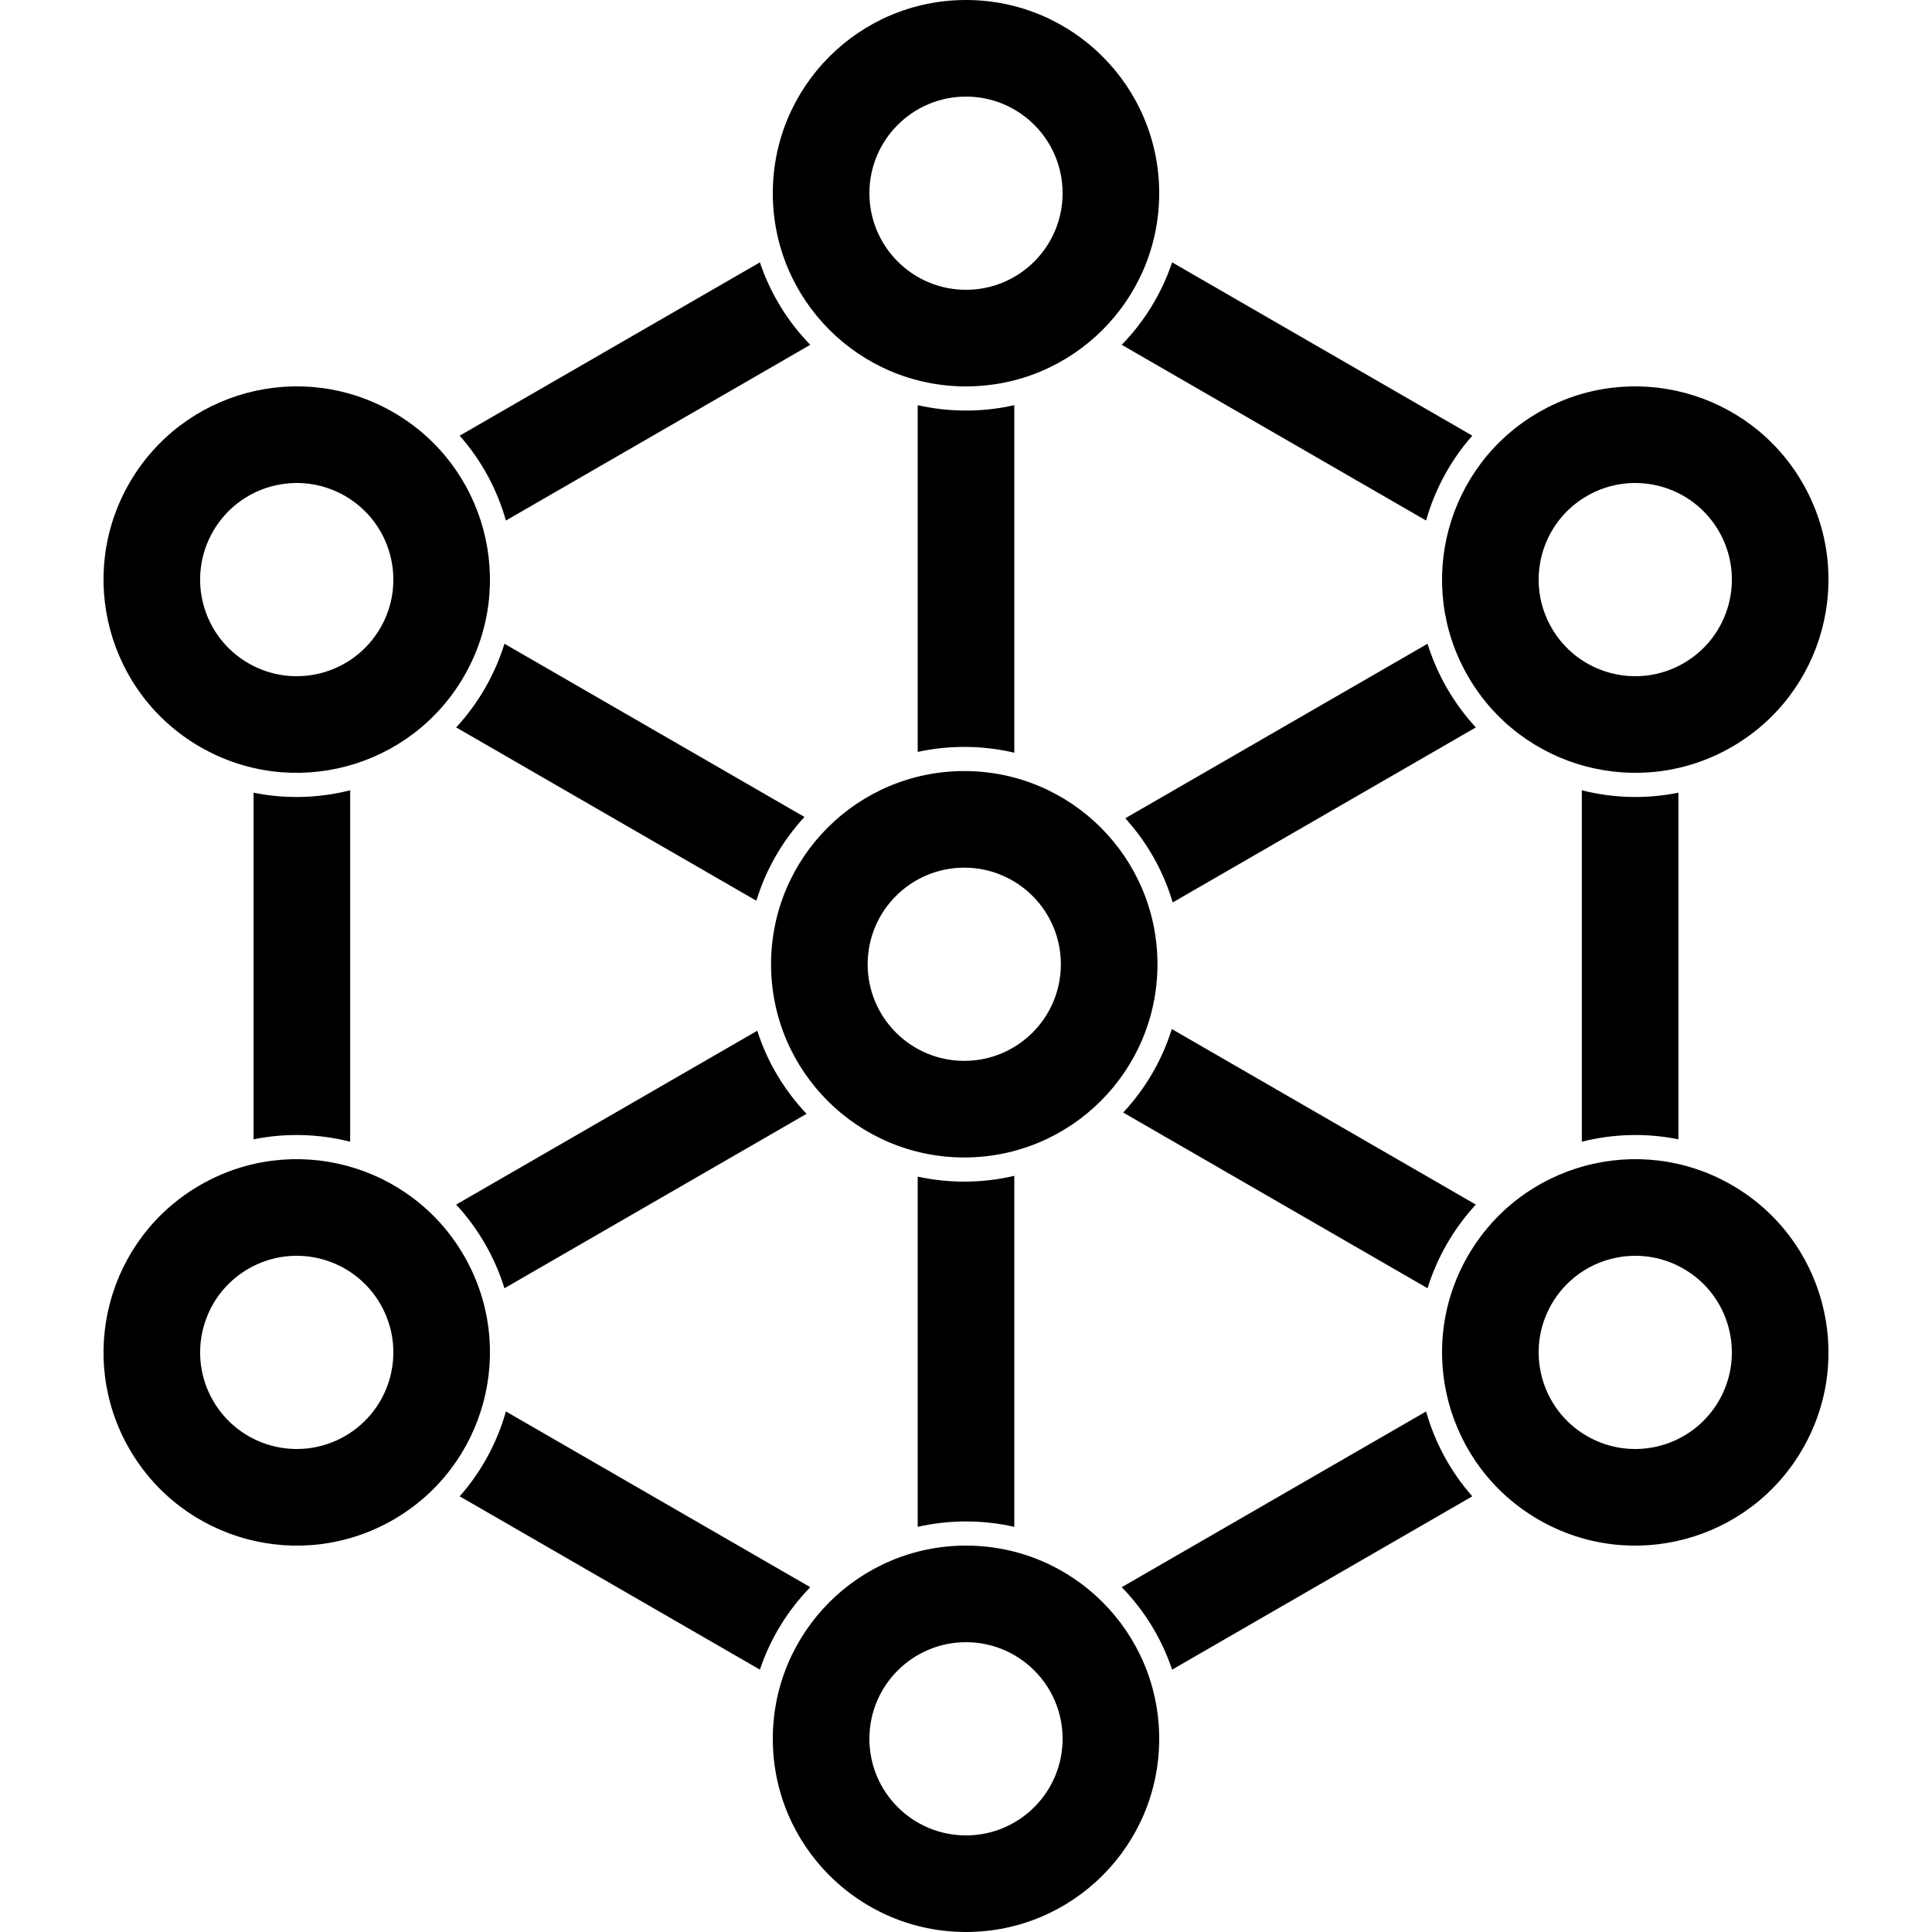
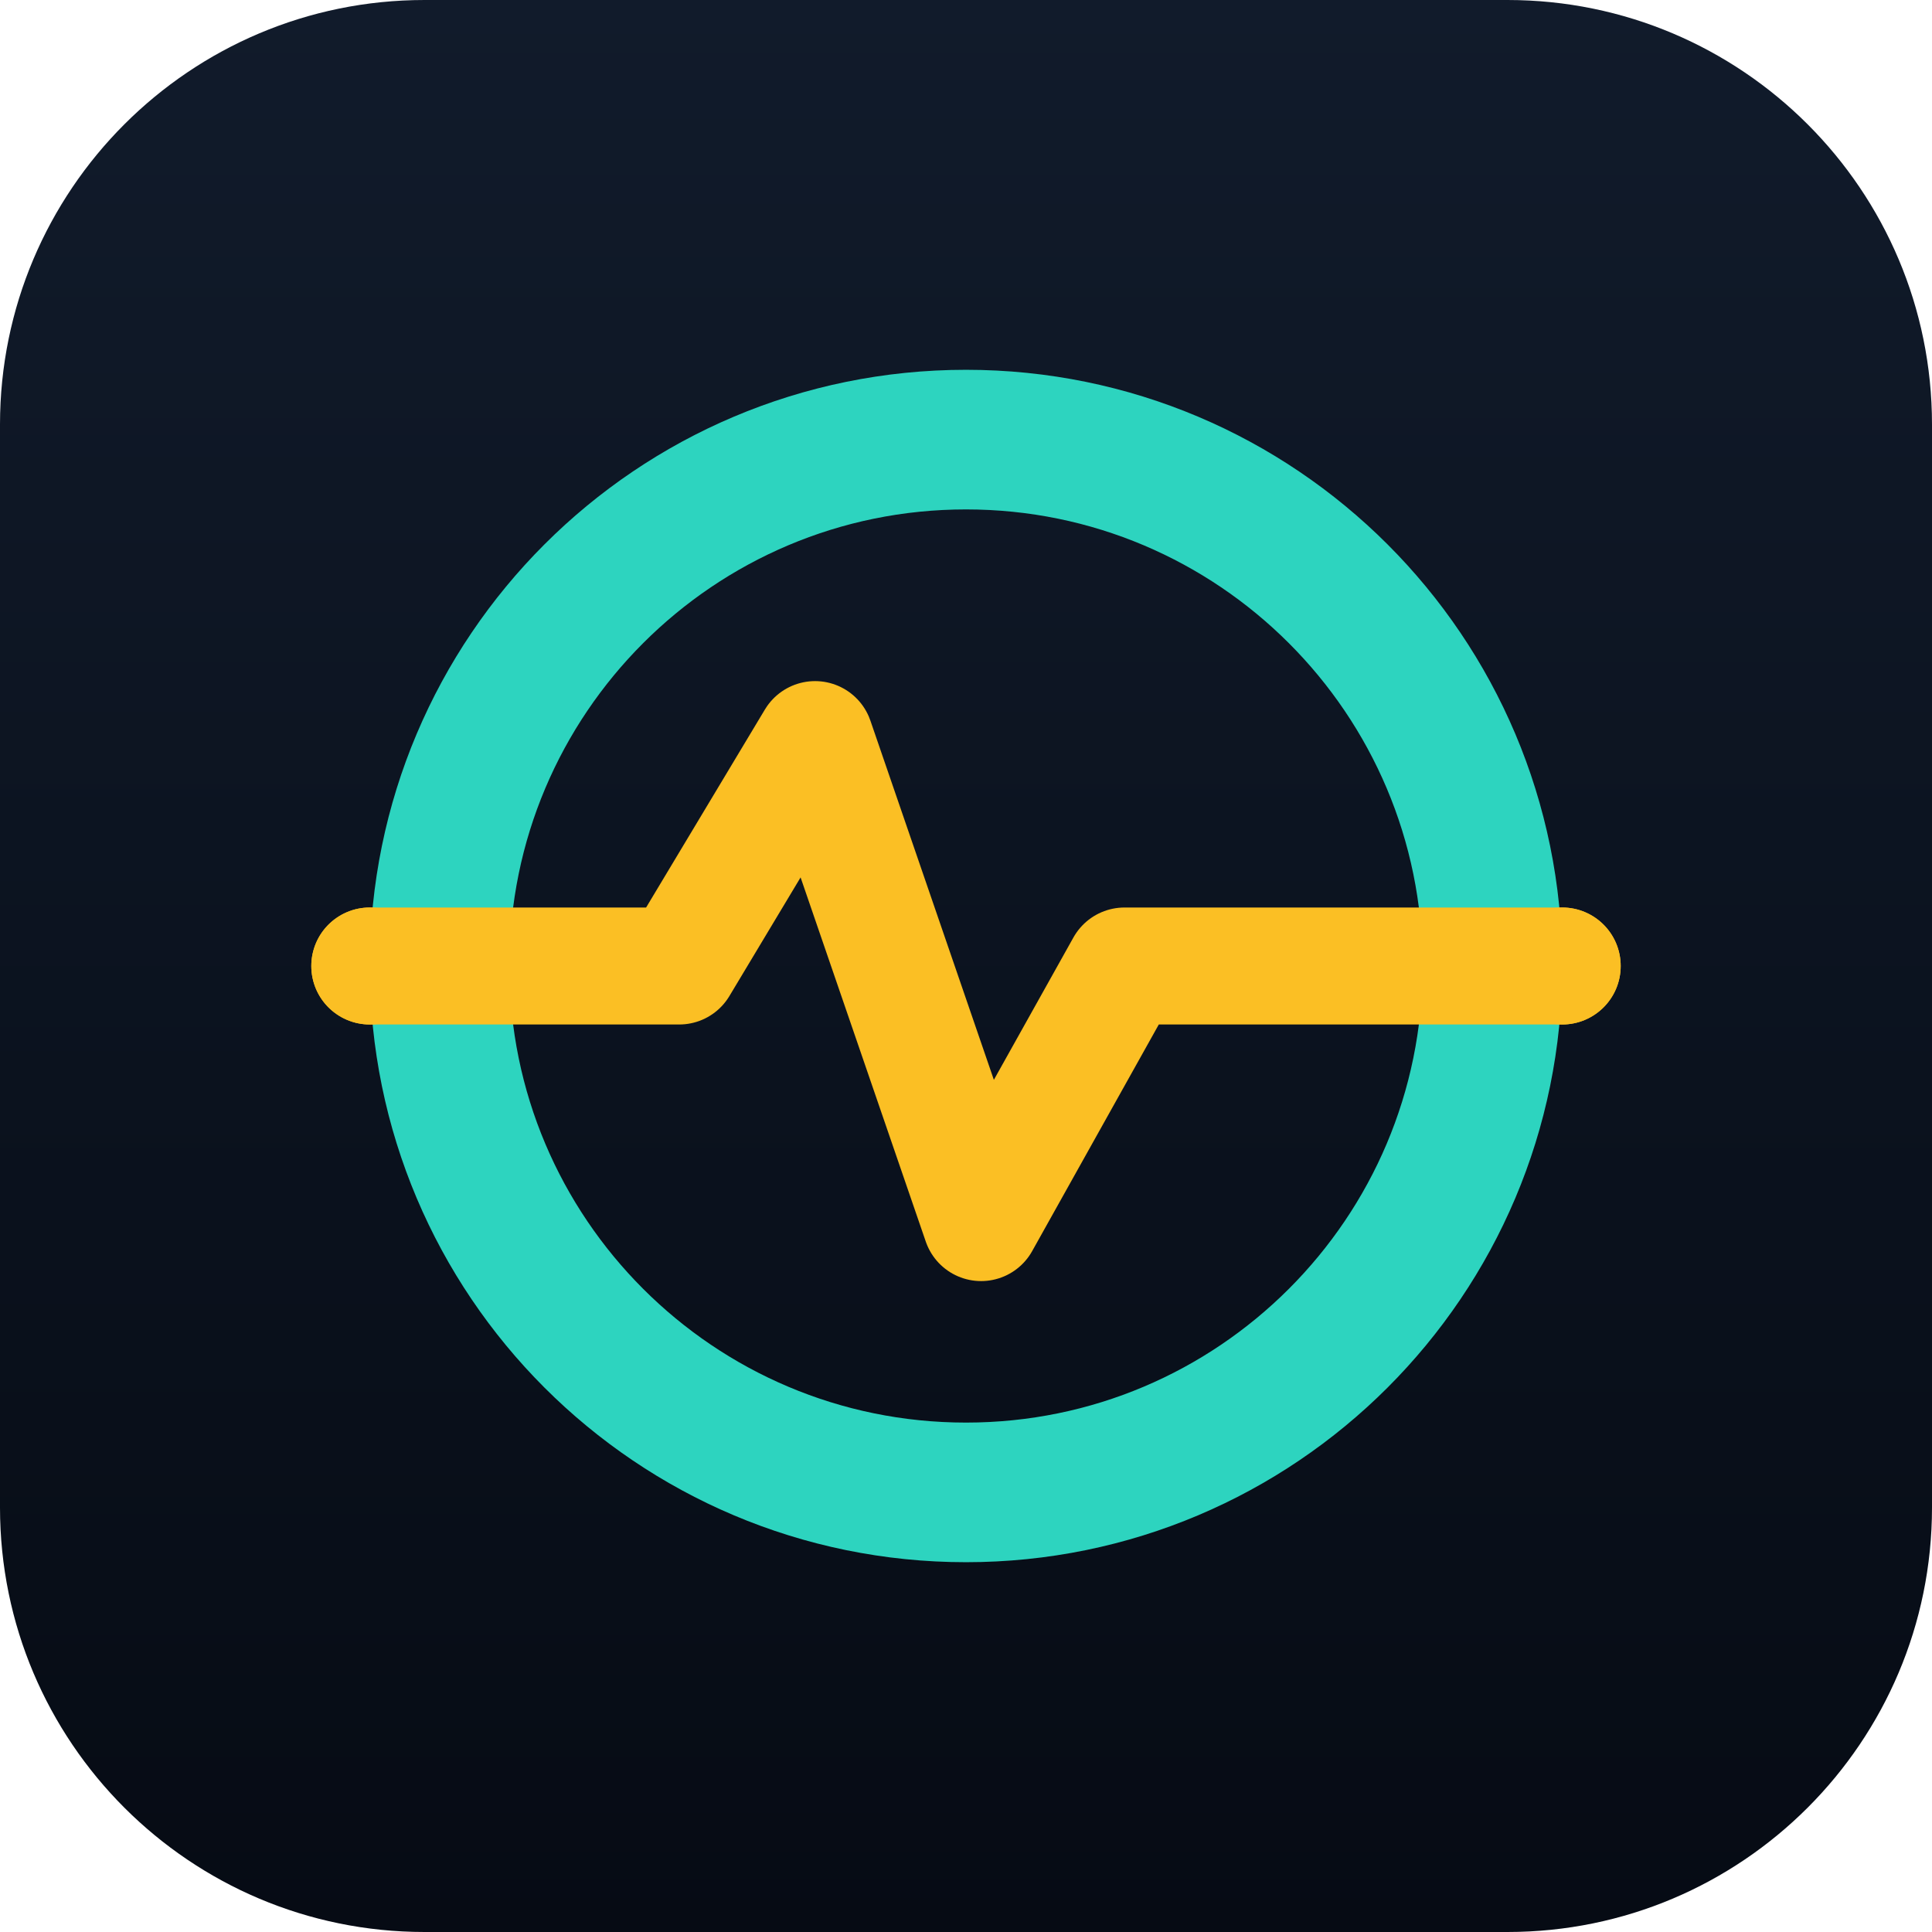
- <svg xmlns="http://www.w3.org/2000/svg" version="1.1" width="160" height="160">
-   <svg width="160" height="160" viewBox="0 0 160 160" fill="#000000">
-     <path fill-rule="evenodd" clip-rule="evenodd" d="M80 24C84.418 24 88 20.418 88 16C88 11.582 84.418 8 80 8C75.582 8 72 11.582 72 16C72 20.418 75.582 24 80 24ZM80 32C88.837 32 96 24.837 96 16C96 7.163 88.837 0 80 0C71.163 0 64 7.163 64 16C64 24.837 71.163 32 80 32Z" />
-     <path fill-rule="evenodd" clip-rule="evenodd" d="M80 152C84.418 152 88 148.418 88 144C88 139.582 84.418 136 80 136C75.582 136 72 139.582 72 144C72 148.418 75.582 152 80 152ZM80 160C88.837 160 96 152.837 96 144C96 135.163 88.837 128 80 128C71.163 128 64 135.163 64 144C64 152.837 71.163 160 80 160Z" />
-     <path fill-rule="evenodd" clip-rule="evenodd" d="M31.503 52C33.712 48.174 32.401 43.281 28.574 41.072C24.748 38.863 19.855 40.174 17.646 44C15.437 47.826 16.748 52.719 20.574 54.928C24.401 57.137 29.293 55.826 31.503 52ZM38.431 56C42.849 48.347 40.227 38.562 32.574 34.144C24.922 29.725 15.136 32.347 10.718 40C6.3 47.653 8.922 57.438 16.574 61.856C24.227 66.275 34.013 63.653 38.431 56Z" />
-     <path fill-rule="evenodd" clip-rule="evenodd" d="M142.354 116C144.563 112.174 143.252 107.281 139.426 105.072C135.599 102.863 130.707 104.174 128.497 108C126.288 111.826 127.599 116.719 131.426 118.928C135.252 121.137 140.145 119.826 142.354 116ZM149.282 120C153.7 112.347 151.078 102.562 143.426 98.144C135.773 93.725 125.987 96.347 121.569 104C117.151 111.653 119.773 121.438 127.426 125.856C135.078 130.275 144.864 127.653 149.282 120Z" />
-     <path fill-rule="evenodd" clip-rule="evenodd" d="M128.497 52C130.707 55.826 135.599 57.137 139.426 54.928C143.252 52.719 144.563 47.826 142.354 44C140.145 40.174 135.252 38.863 131.426 41.072C127.599 43.281 126.288 48.174 128.497 52ZM121.569 56C125.988 63.653 135.773 66.275 143.426 61.856C151.078 57.438 153.7 47.653 149.282 40C144.864 32.347 135.078 29.725 127.426 34.144C119.773 38.562 117.151 48.347 121.569 56Z" />
-     <path fill-rule="evenodd" clip-rule="evenodd" d="M17.646 116C19.855 119.826 24.748 121.137 28.574 118.928C32.401 116.719 33.712 111.826 31.503 108C29.293 104.174 24.401 102.863 20.574 105.072C16.748 107.281 15.437 112.174 17.646 116ZM10.718 120C15.136 127.653 24.922 130.275 32.574 125.856C40.227 121.438 42.849 111.653 38.431 104C34.013 96.347 24.227 93.725 16.574 98.144C8.922 102.562 6.3 112.347 10.718 120Z" />
-     <path fill-rule="evenodd" clip-rule="evenodd" d="M79.856 87.856C84.275 87.856 87.856 84.275 87.856 79.856C87.856 75.438 84.275 71.856 79.856 71.856C75.438 71.856 71.856 75.438 71.856 79.856C71.856 84.275 75.438 87.856 79.856 87.856ZM79.856 95.856C88.693 95.856 95.856 88.693 95.856 79.856C95.856 71.02 88.693 63.856 79.856 63.856C71.02 63.856 63.856 71.02 63.856 79.856C63.856 88.693 71.02 95.856 79.856 95.856Z" />
-     <path d="M97.07 21.728C96.201 24.317 94.76 26.643 92.897 28.556L118.103 43.109C118.828 40.539 120.123 38.128 121.93 36.081L97.07 21.728Z" />
-     <path d="M139 65.647C136.324 66.189 133.588 66.104 131 65.448V94.552C133.588 93.896 136.324 93.811 139 94.353V65.647Z" />
-     <path d="M121.93 123.919C120.123 121.872 118.828 119.461 118.103 116.891L92.897 131.444C94.76 133.357 96.201 135.683 97.07 138.272L121.93 123.919Z" />
-     <path d="M62.931 138.272C63.799 135.683 65.24 133.357 67.103 131.444L41.897 116.891C41.172 119.461 39.877 121.872 38.069 123.919L62.931 138.272Z" />
-     <path d="M21 94.353C23.676 93.811 26.412 93.896 29 94.552V65.448C26.412 66.104 23.676 66.189 21 65.647V94.353Z" />
-     <path d="M38.069 36.081C39.877 38.128 41.172 40.539 41.897 43.109L67.103 28.556C65.24 26.643 63.799 24.317 62.931 21.728L38.069 36.081Z" />
-     <path d="M76 33.554V62.27C77.242 61.999 78.533 61.856 79.856 61.856C81.282 61.856 82.67 62.022 84 62.336V33.554C82.714 33.846 81.375 34 80 34C78.625 34 77.286 33.846 76 33.554Z" />
-     <path d="M93.191 67.765C94.982 69.739 96.341 72.113 97.118 74.736L122.223 60.241C121.327 59.273 120.525 58.191 119.837 57C119.15 55.809 118.614 54.573 118.223 53.313L93.191 67.765Z" />
-     <path d="M97.043 85.221C96.23 87.831 94.838 90.185 93.018 92.135L118.223 106.687C118.614 105.427 119.15 104.191 119.837 103C120.525 101.809 121.327 100.727 122.223 99.759L97.043 85.221Z" />
-     <path d="M84 97.377C82.67 97.691 81.282 97.856 79.856 97.856C78.533 97.856 77.242 97.713 76 97.442V126.446C77.286 126.154 78.625 126 80 126C81.375 126 82.714 126.154 84 126.446V97.377Z" />
-     <path d="M66.796 92.242C64.959 90.307 63.548 87.963 62.714 85.361L37.776 99.759C38.673 100.727 39.475 101.809 40.163 103C40.85 104.191 41.386 105.427 41.777 106.687L66.796 92.242Z" />
-     <path d="M62.638 74.595C63.436 71.979 64.814 69.617 66.621 67.657L41.777 53.313C41.386 54.573 40.85 55.809 40.163 57C39.475 58.191 38.673 59.273 37.777 60.241L62.638 74.595Z" />
-   </svg>
-   <style>@media (prefers-color-scheme: light) { :root { filter: none; } }
- @media (prefers-color-scheme: dark) { :root { filter: invert(100%); } }
- </style>
+ <svg xmlns="http://www.w3.org/2000/svg" viewBox="0 0 1024 1024" role="img" aria-label="OpsAGI">
+   <defs>
+     <linearGradient id="tile" x1="0" y1="0" x2="0" y2="1">
+       <stop offset="0" stop-color="#111b2b" />
+       <stop offset="1" stop-color="#060b14" />
+     </linearGradient>
+   </defs>
+   <rect width="1024" height="1024" rx="225" fill="url(#tile)" />
+   <circle cx="512" cy="512" r="279" fill="none" stroke="#2dd4bf" stroke-width="74" />
+   <path d="M196 512 H360 L432 392 L520 648 L596 512 H828" fill="none" stroke="#fbbf24" stroke-width="62" stroke-linecap="round" stroke-linejoin="round" />
+   <circle cx="196" cy="512" r="31" fill="#fbbf24" />
+   <circle cx="828" cy="512" r="31" fill="#fbbf24" />
</svg>
